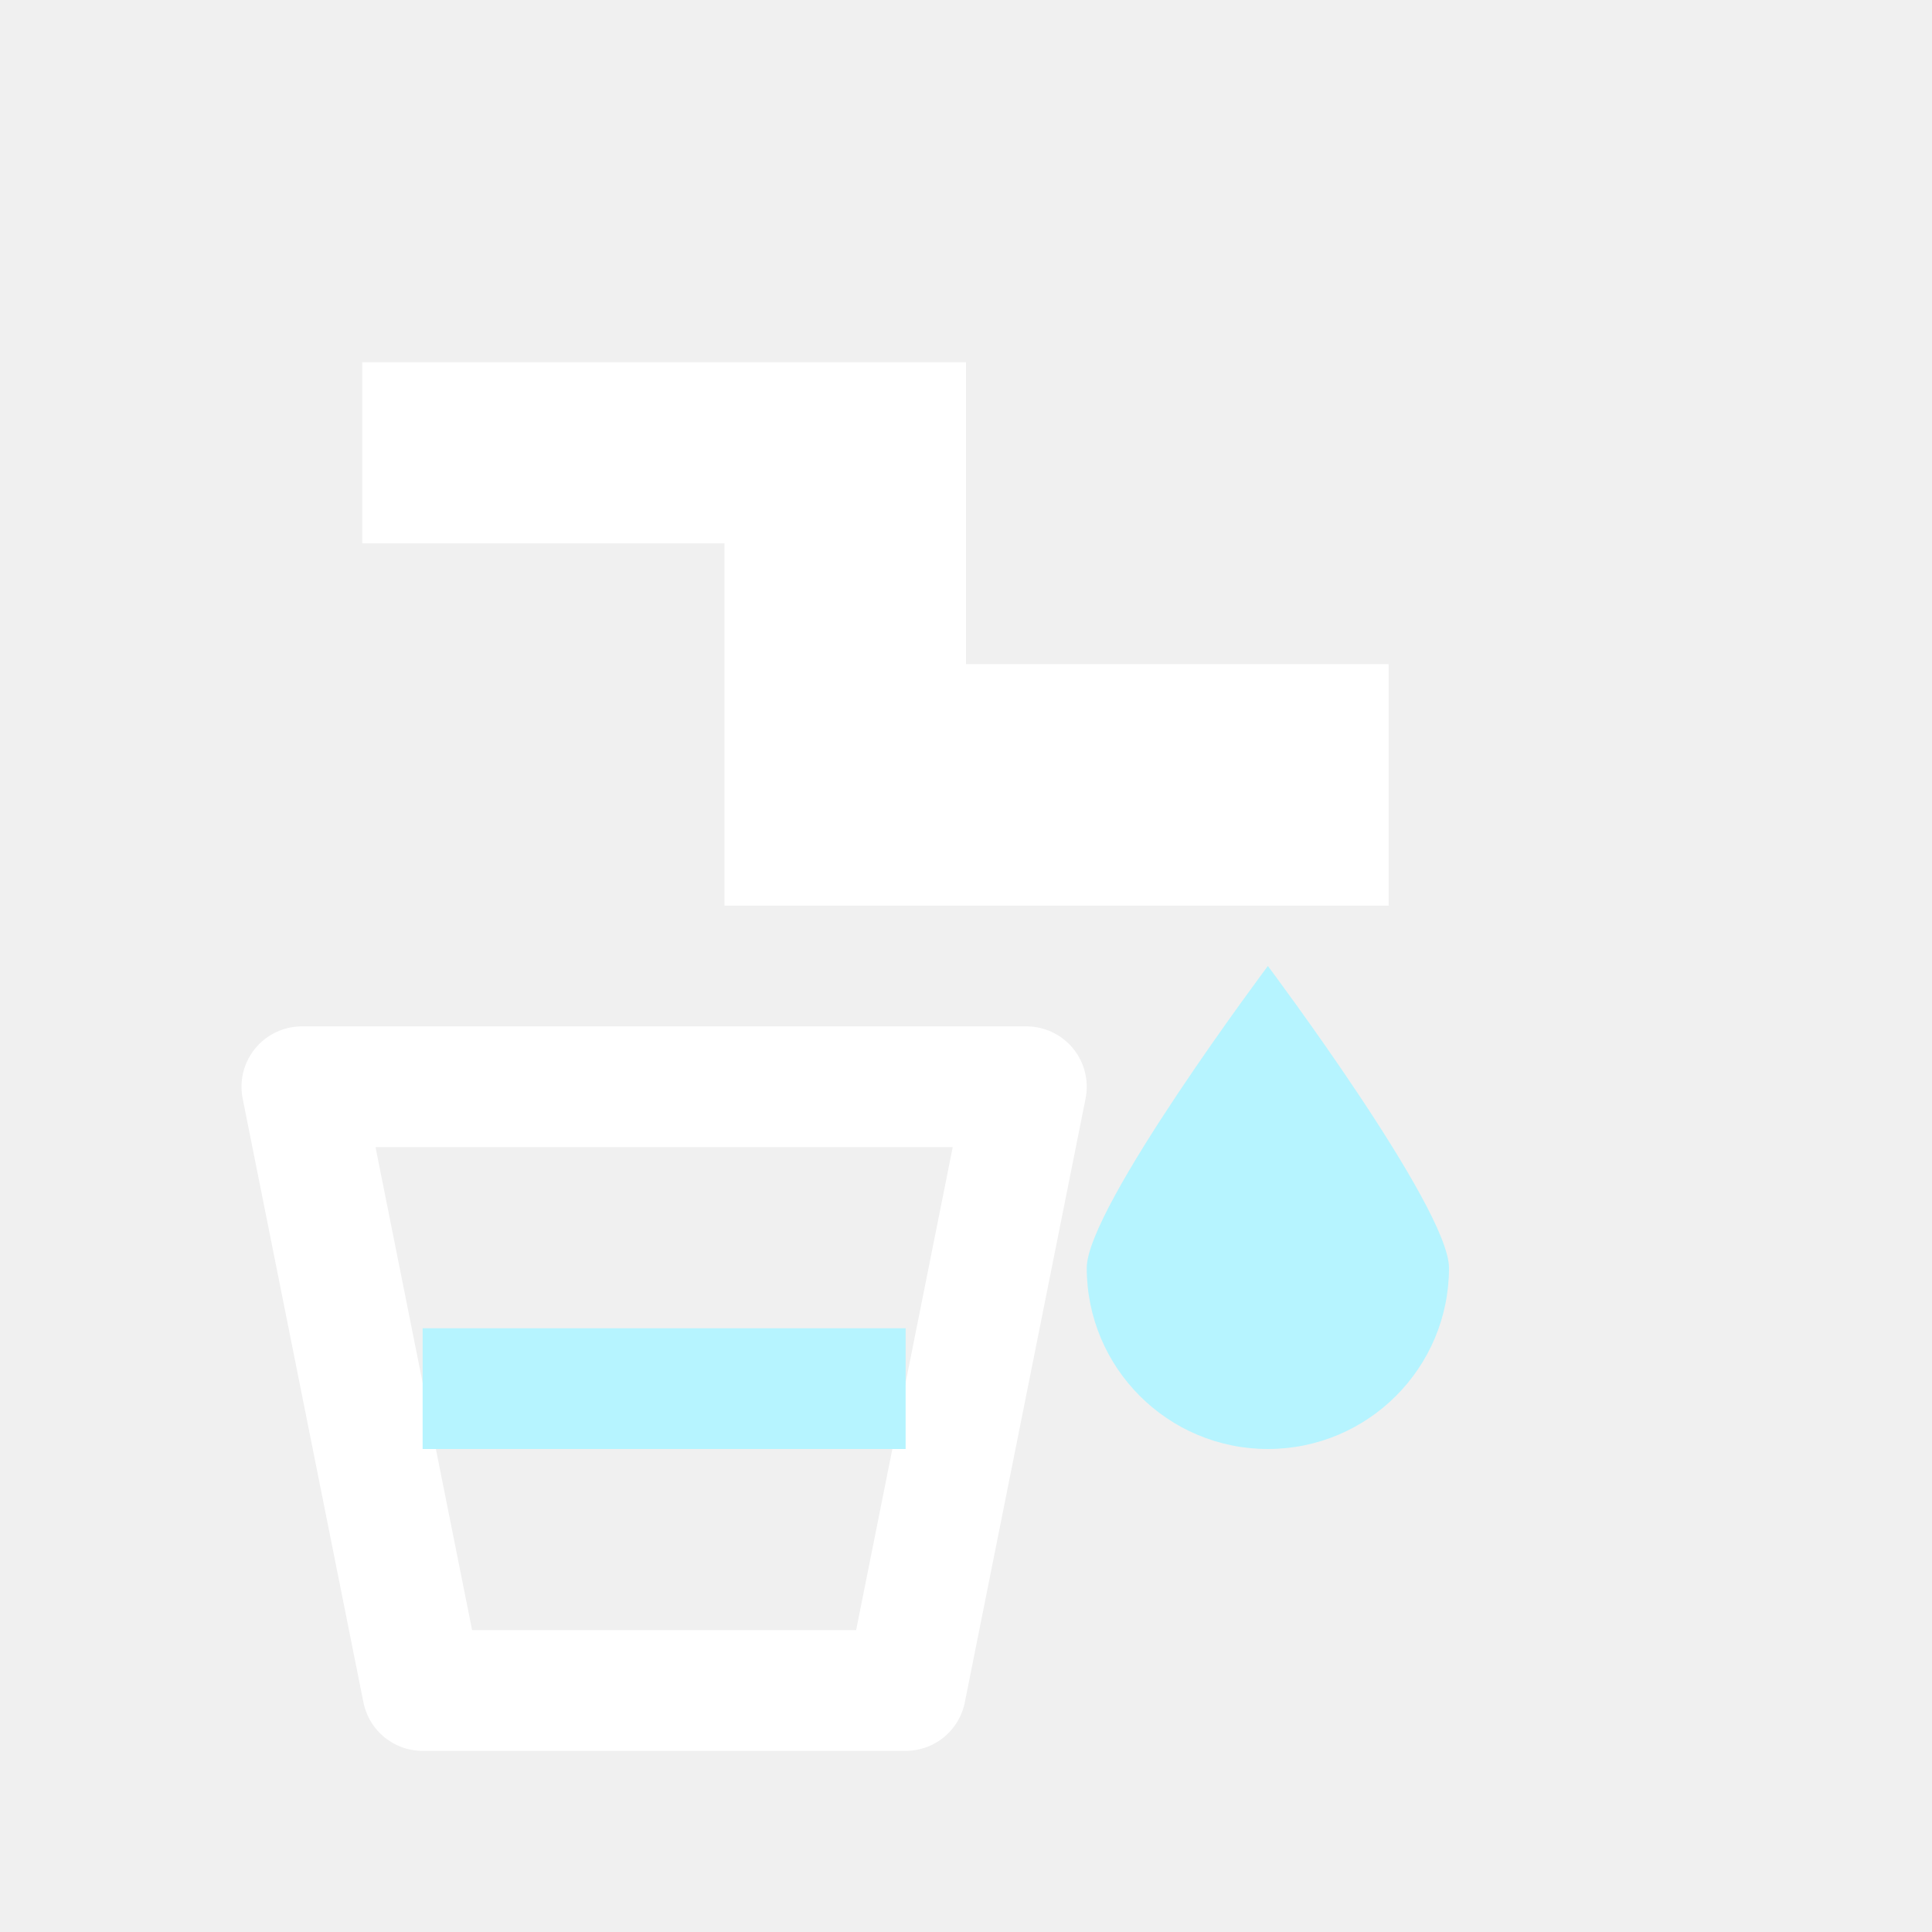
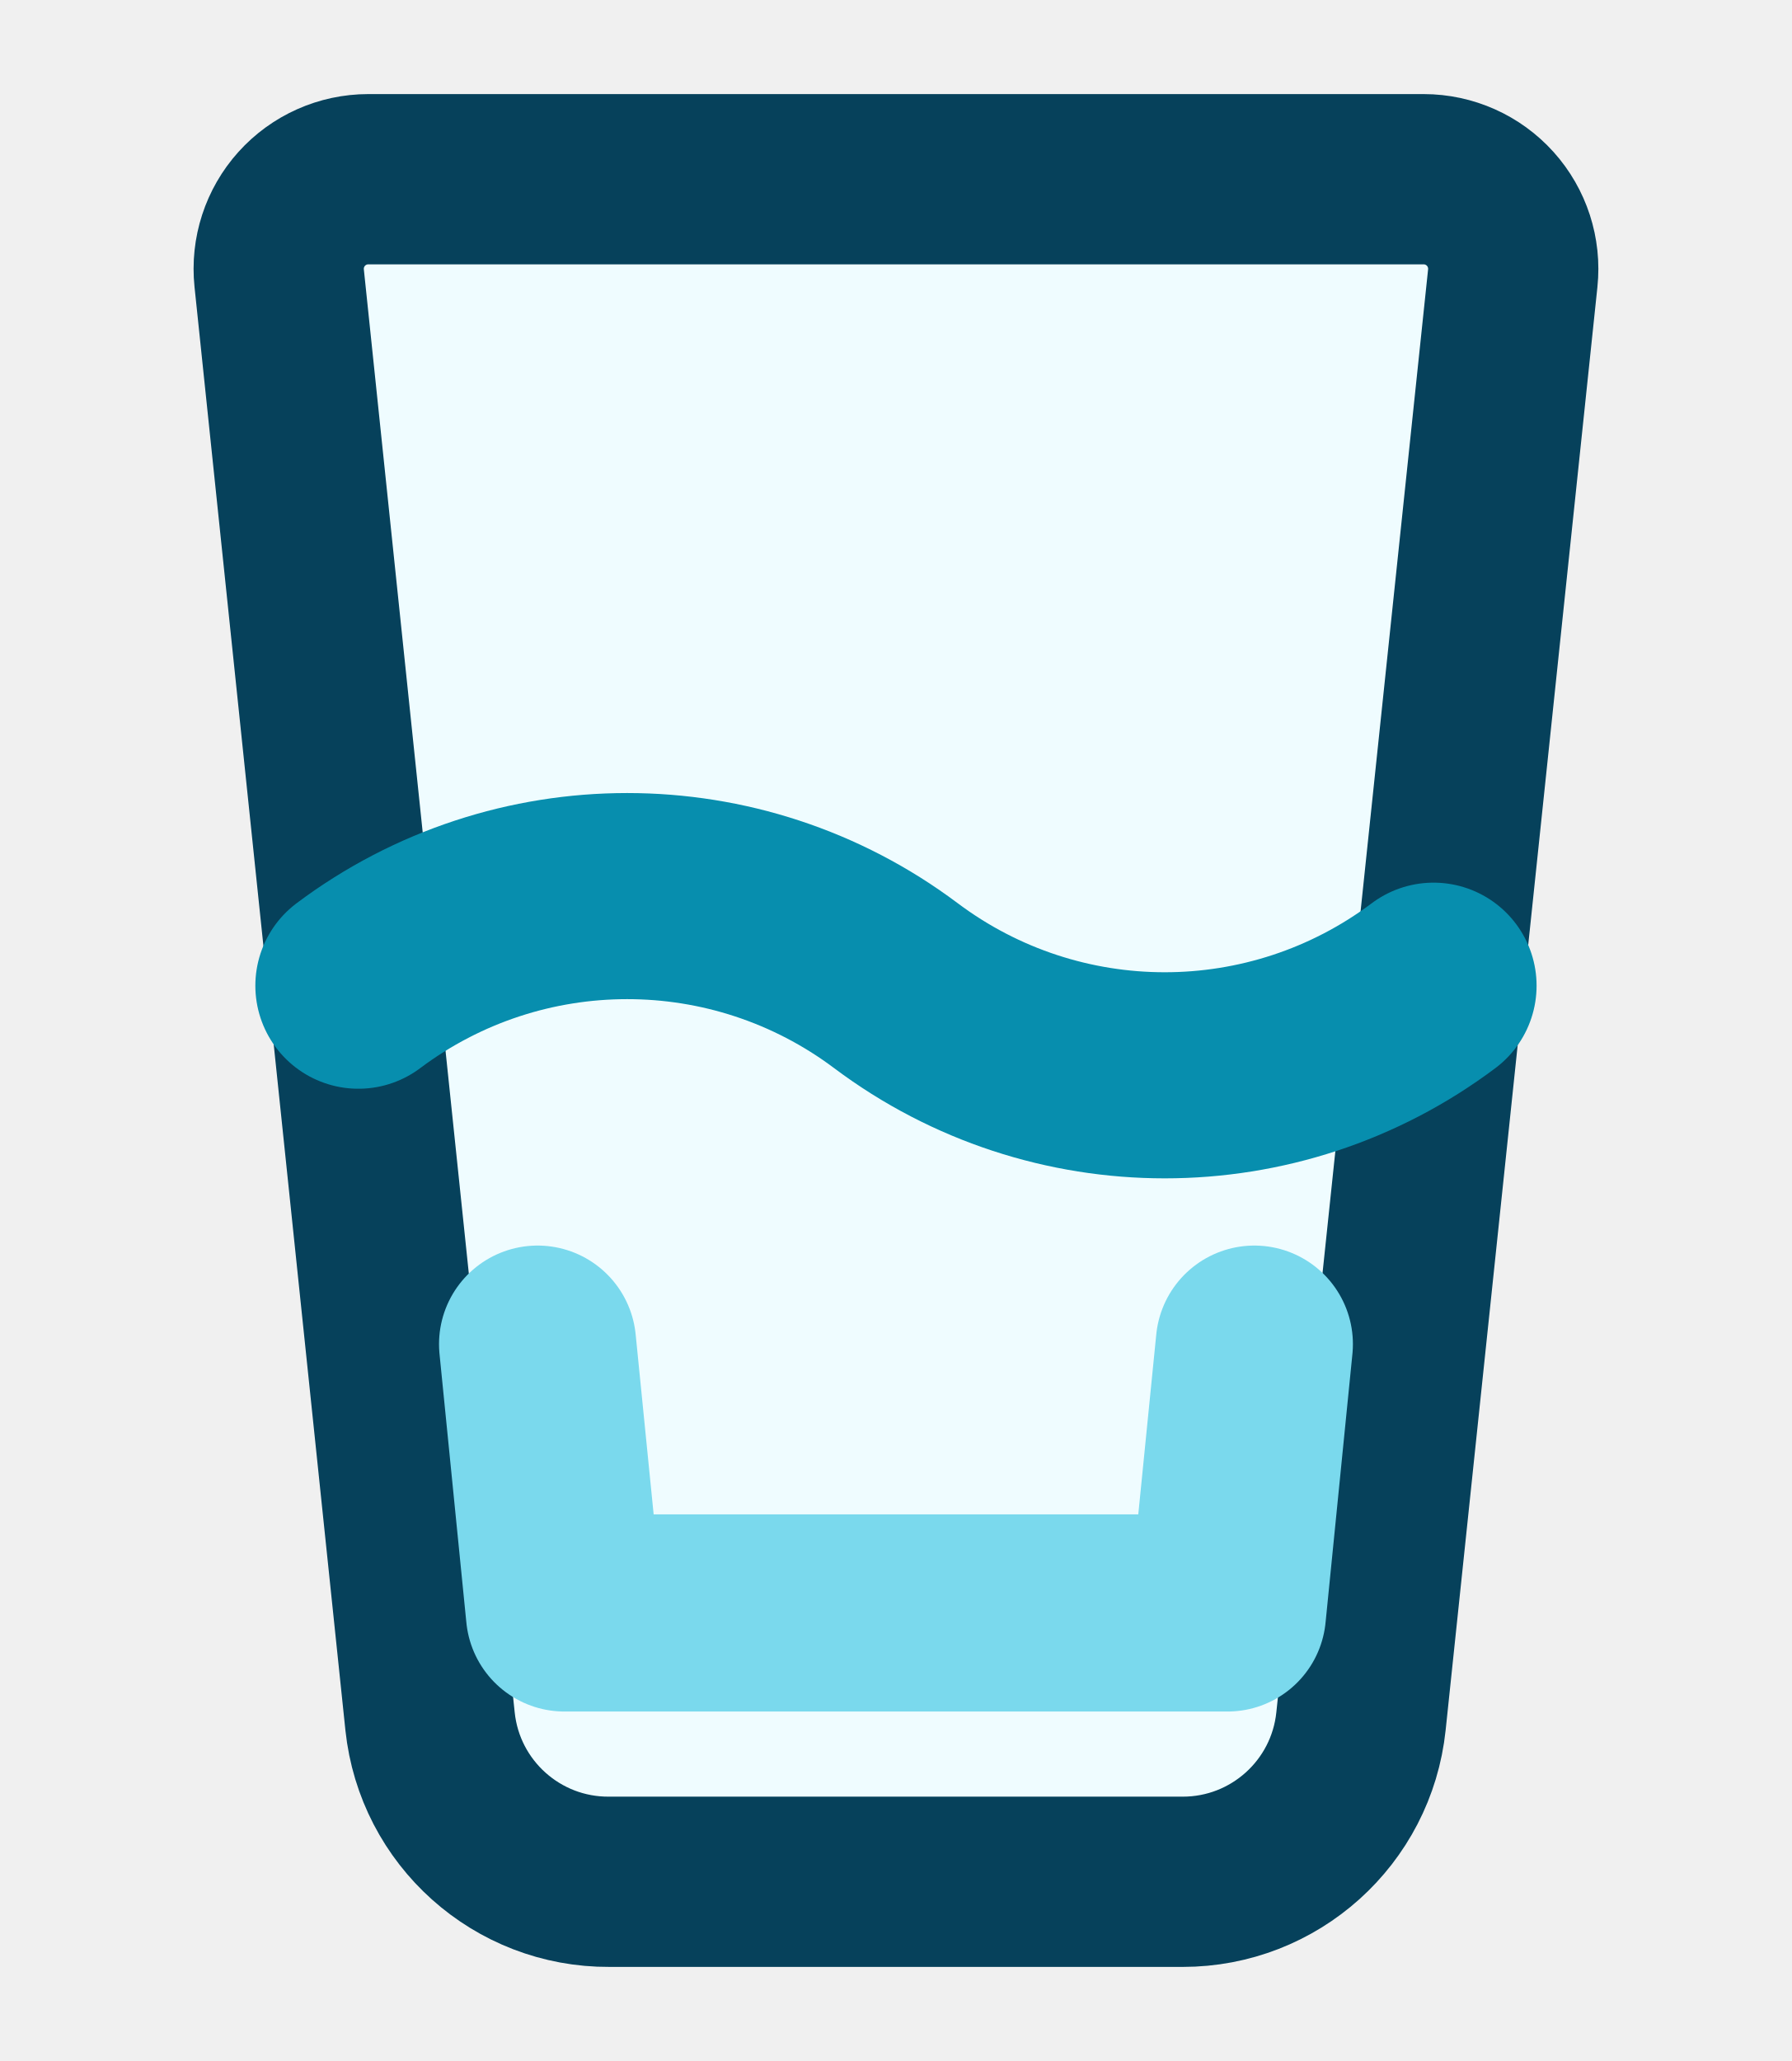
- <svg xmlns="http://www.w3.org/2000/svg" viewBox="0 0 32 32" fill="none">
-   <path d="M6 6h10v5h7v4H12V9H6z" fill="#fff" />
-   <path d="M21 16s-3 4-3 5a3 3 0 0 0 6 0c0-1-3-5-3-5Z" fill="#b6f4ff" />
-   <path d="m5 18 2 10h8l2-10H5Z" stroke="#fff" stroke-width="2" stroke-linejoin="round" />
-   <path d="M7 23h8" stroke="#b6f4ff" stroke-width="2" />
+ <svg xmlns="http://www.w3.org/2000/svg" viewBox="2 1 20 23" fill="none" stroke-linecap="round" stroke-linejoin="round">
+   <path d="M5.116 4.104A1 1 0 0 1 6.11 3h11.78a1 1 0 0 1 .994 1.105L17.19 20.21A2 2 0 0 1 15.2 22H8.8a2 2 0 0 1-2-1.79z" fill="#effcff" stroke="#06415b" stroke-width="1.9" />
+   <path d="M6 12a5 5 0 0 1 6 0 5 5 0 0 0 6 0" stroke="#078eae" stroke-width="2.3" />
+   <path d="m8 16 .3 3h7.4l.3-3" stroke="#7ad9ed" stroke-width="2.2" />
</svg>
